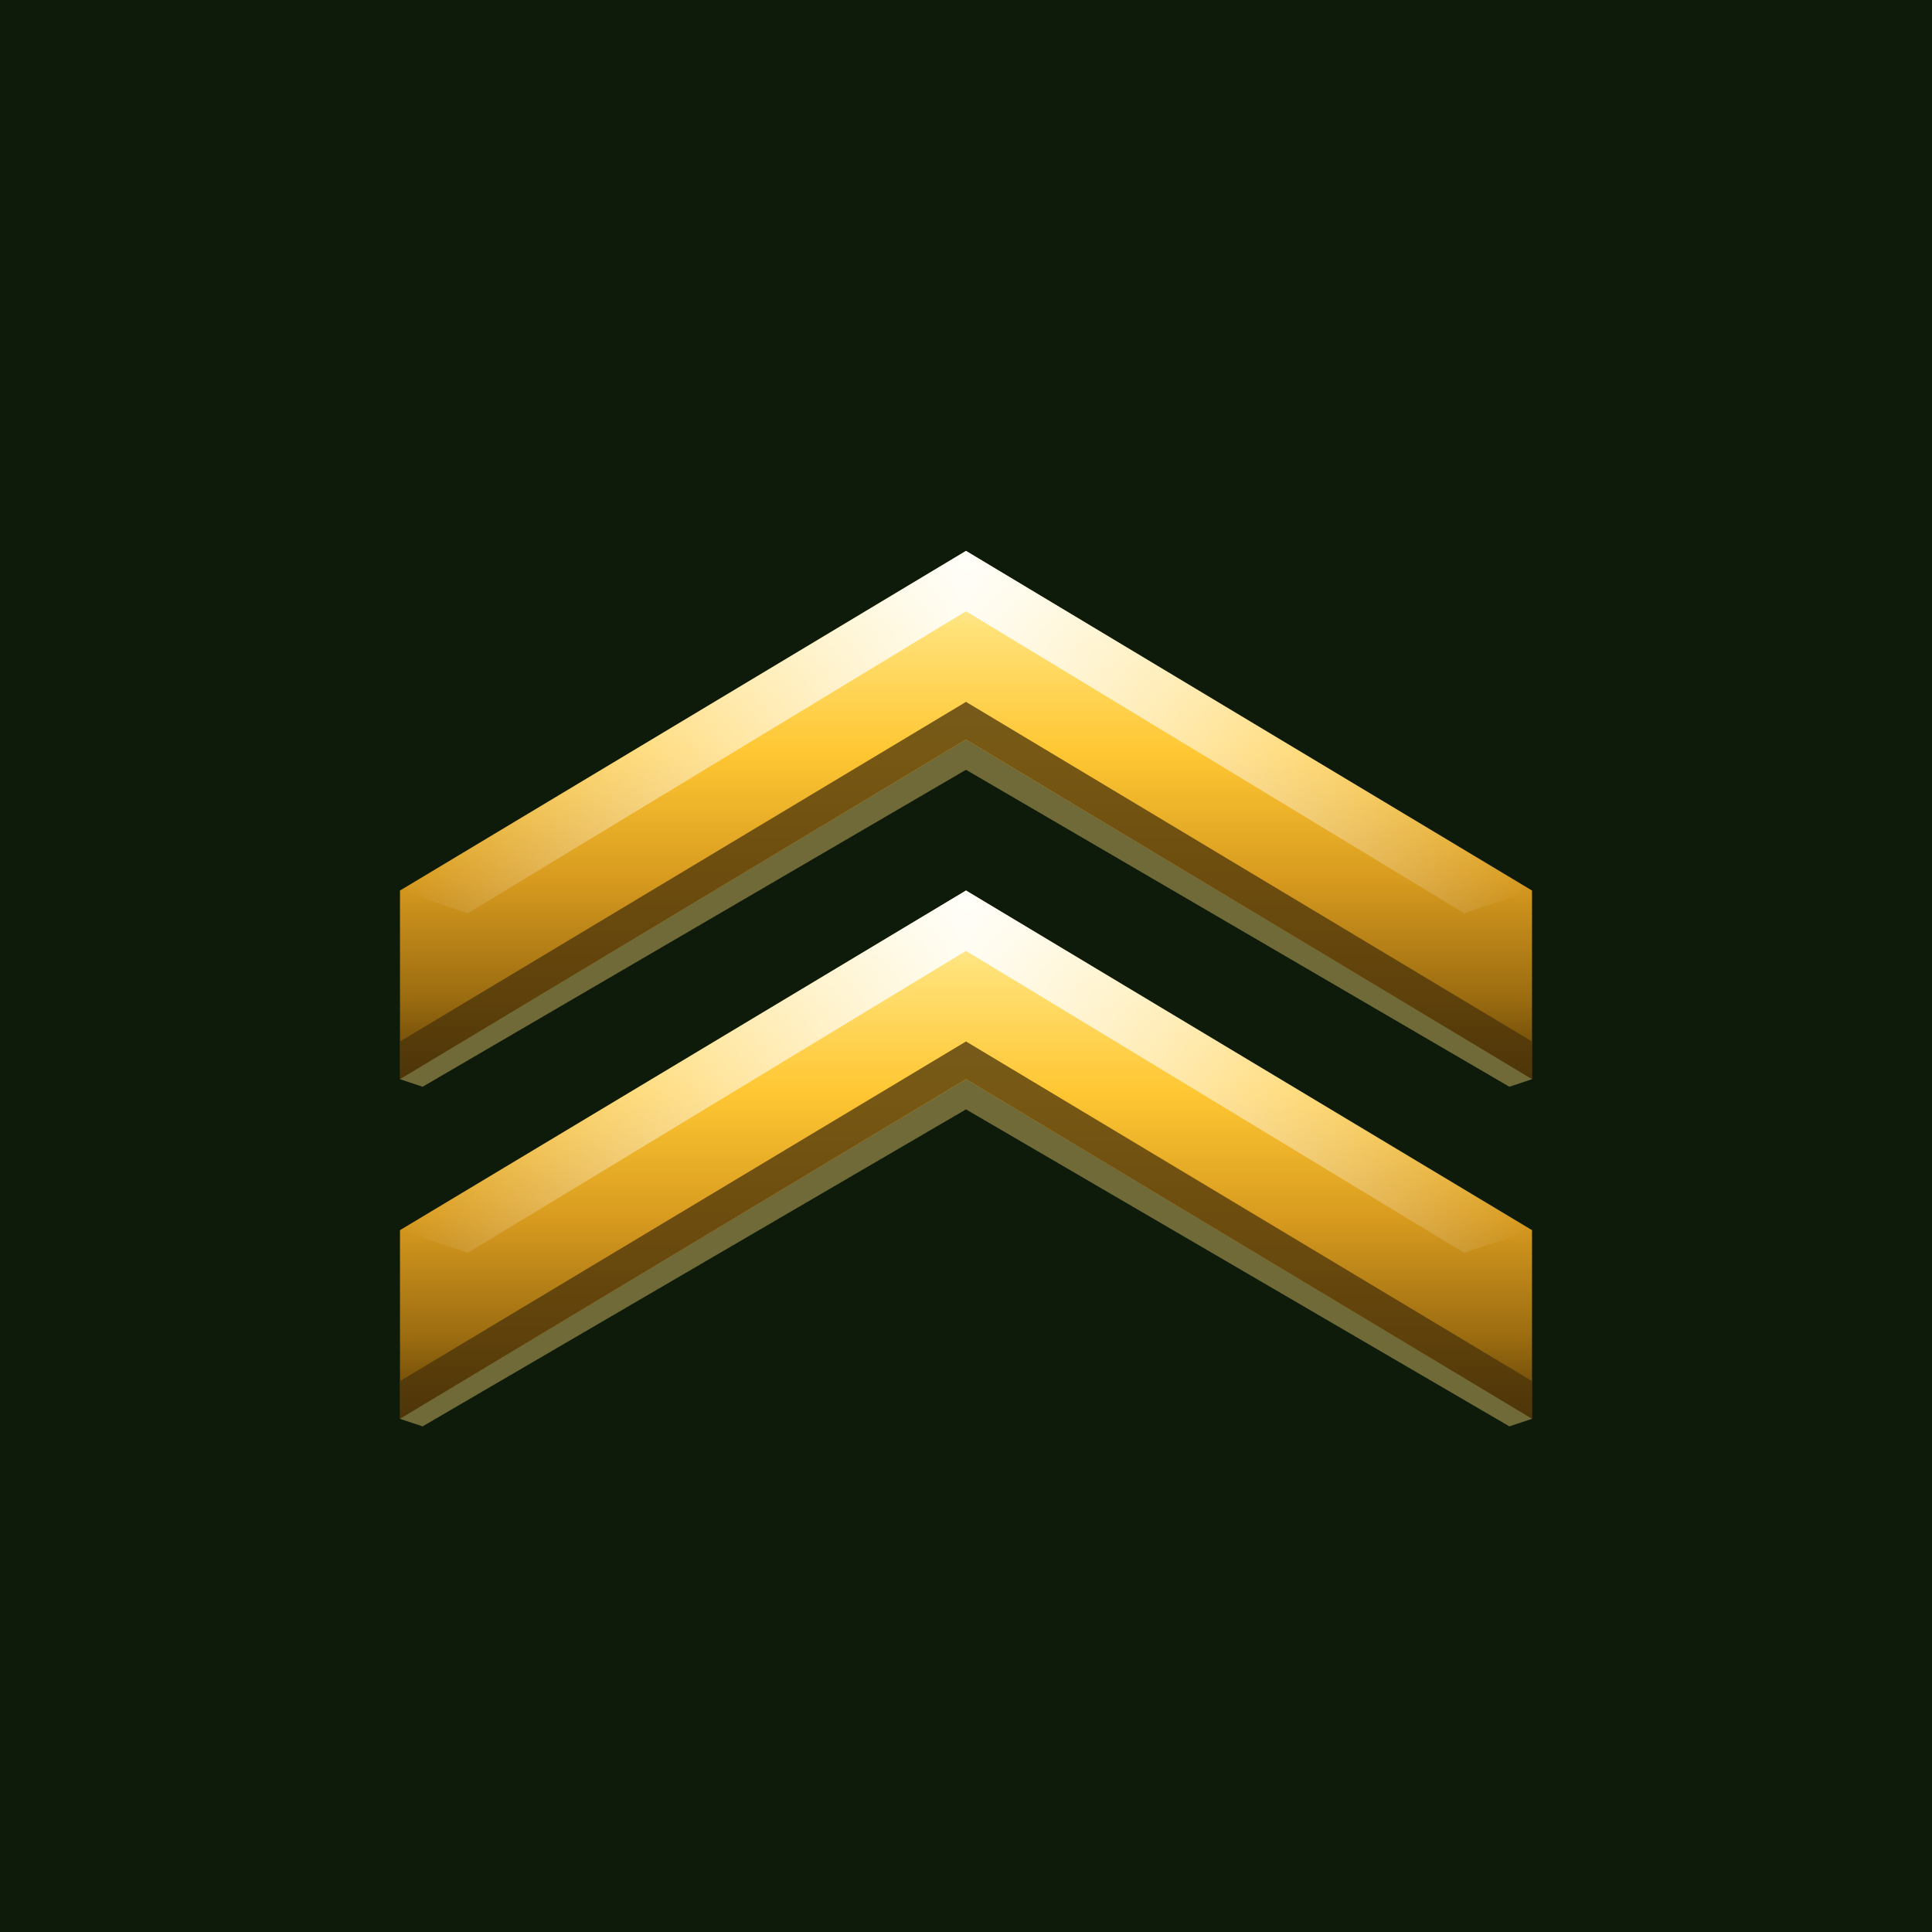
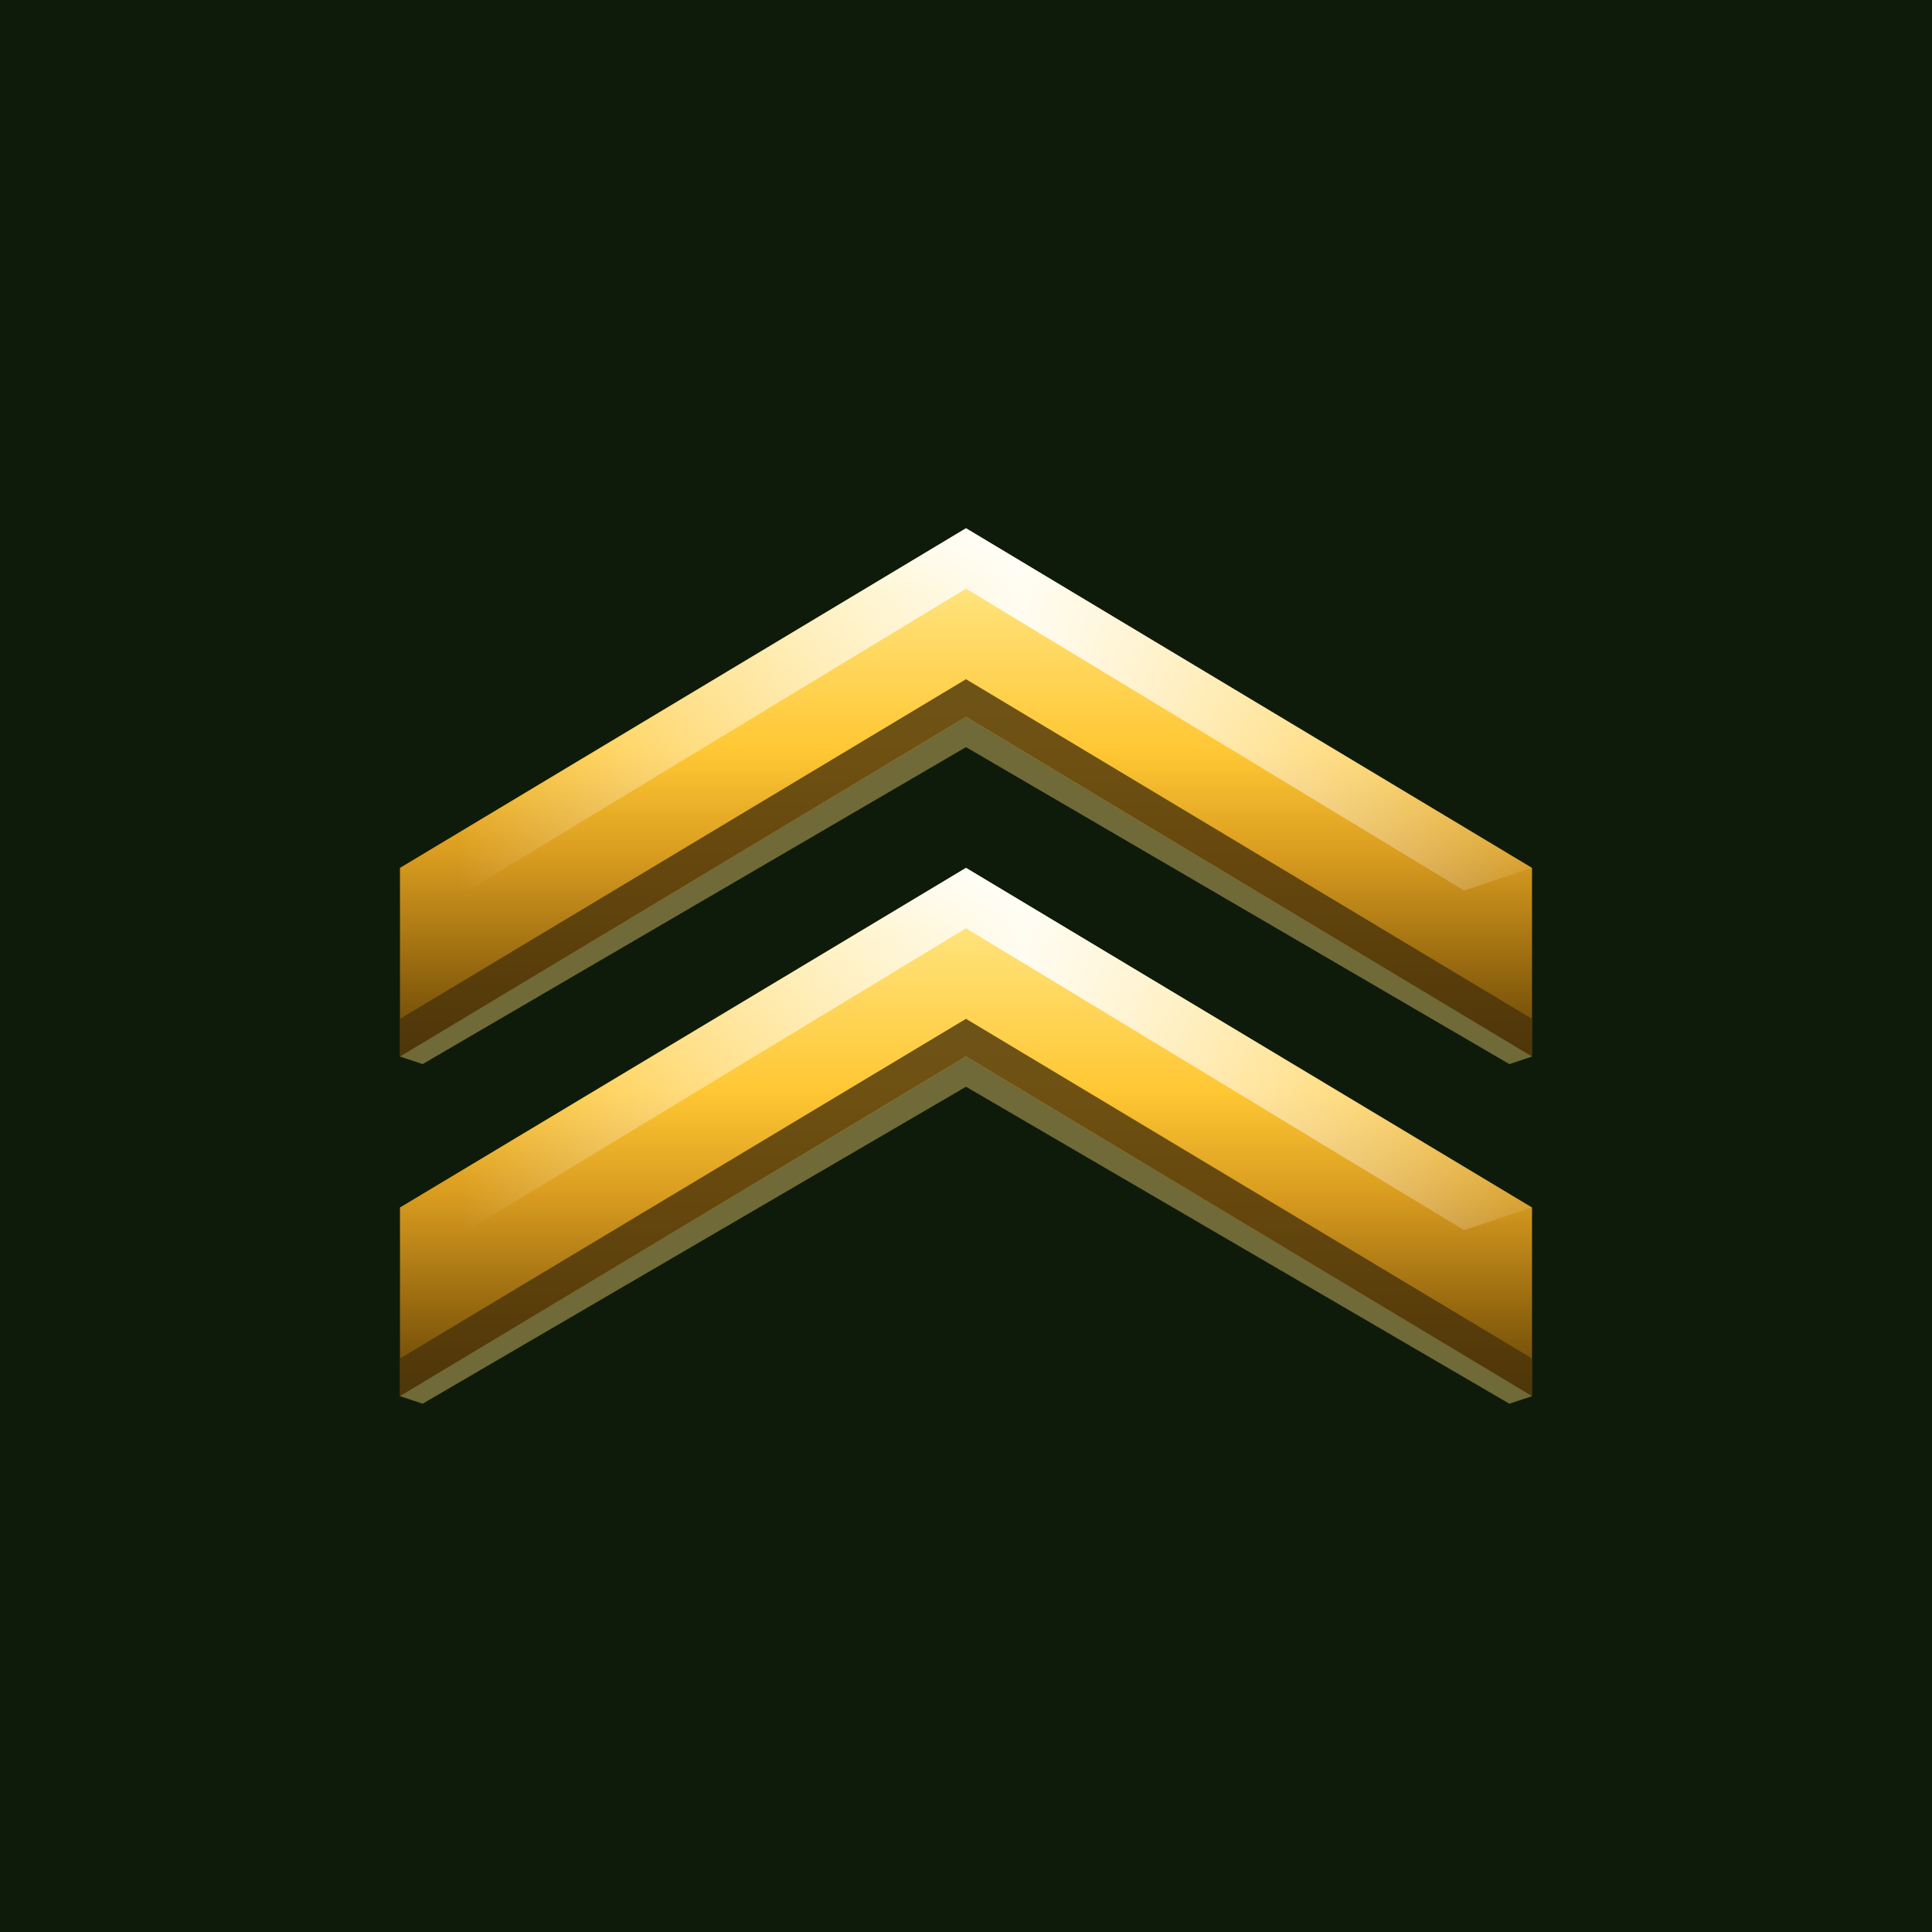
- <svg xmlns="http://www.w3.org/2000/svg" width="512" height="512" viewBox="0 0 512 512">
+ <svg xmlns="http://www.w3.org/2000/svg" id="Layer_1" version="1.1" viewBox="0 0 512 512">
  <defs>
-     <linearGradient id="goldMetal" x1="0" y1="0" x2="0" y2="1">
-       <stop offset="0%" stop-color="#FFF6C4" />
-       <stop offset="14%" stop-color="#FFE27A" />
-       <stop offset="38%" stop-color="#FFC733" />
-       <stop offset="62%" stop-color="#D89B1F" />
-       <stop offset="85%" stop-color="#9A6B10" />
-       <stop offset="100%" stop-color="#5C3E06" />
+     <style>
+       .st0 {
+         fill: url(#linear-gradient2);
+       }
+ 
+       .st1 {
+         fill: #ffe27a;
+         opacity: .4;
+       }
+ 
+       .st1, .st2 {
+         isolation: isolate;
+       }
+ 
+       .st3 {
+         fill: url(#linear-gradient1);
+       }
+ 
+       .st2 {
+         fill: #4a330a;
+         opacity: .8;
+       }
+ 
+       .st4 {
+         fill: url(#linear-gradient3);
+       }
+ 
+       .st5 {
+         fill: #0f1b0a;
+       }
+ 
+       .st6 {
+         fill: url(#linear-gradient);
+       }
+     </style>
+     <linearGradient id="linear-gradient" x1="-253.6" y1="767.2" x2="-253.6" y2="766.2" gradientTransform="translate(76351 107551) scale(300 -140)" gradientUnits="userSpaceOnUse">
+       <stop offset="0" stop-color="#fff6c4" />
+       <stop offset=".1" stop-color="#ffe27a" />
+       <stop offset=".4" stop-color="#ffc733" />
+       <stop offset=".6" stop-color="#d89b1f" />
+       <stop offset=".8" stop-color="#9a6b10" />
+       <stop offset="1" stop-color="#5c3e06" />
    </linearGradient>
-     <linearGradient id="goldSheen" x1="0" y1="0" x2="1" y2="0">
-       <stop offset="0%" stop-color="#FFFFFF" stop-opacity="0" />
-       <stop offset="50%" stop-color="#FFFFFF" stop-opacity="0.9" />
-       <stop offset="100%" stop-color="#FFFFFF" stop-opacity="0" />
+     <linearGradient id="linear-gradient1" x1="-254.1" y1="765.9" x2="-253.1" y2="765.9" gradientTransform="translate(76351 73715) scale(300 -96)" gradientUnits="userSpaceOnUse">
+       <stop offset="0" stop-color="#fff" stop-opacity="0" />
+       <stop offset=".5" stop-color="#fff" stop-opacity=".9" />
+       <stop offset="1" stop-color="#fff" stop-opacity="0" />
+     </linearGradient>
+     <linearGradient id="linear-gradient2" x1="-253.6" y1="767.2" x2="-253.6" y2="766.2" gradientTransform="translate(76351 107641) scale(300 -140)" gradientUnits="userSpaceOnUse">
+       <stop offset="0" stop-color="#fff6c4" />
+       <stop offset=".1" stop-color="#ffe27a" />
+       <stop offset=".4" stop-color="#ffc733" />
+       <stop offset=".6" stop-color="#d89b1f" />
+       <stop offset=".8" stop-color="#9a6b10" />
+       <stop offset="1" stop-color="#5c3e06" />
+     </linearGradient>
+     <linearGradient id="linear-gradient3" x1="-254.1" y1="765.9" x2="-253.1" y2="765.9" gradientTransform="translate(76351 73805) scale(300 -96)" gradientUnits="userSpaceOnUse">
+       <stop offset="0" stop-color="#fff" stop-opacity="0" />
+       <stop offset=".5" stop-color="#fff" stop-opacity=".9" />
+       <stop offset="1" stop-color="#fff" stop-opacity="0" />
    </linearGradient>
  </defs>
-   <rect width="512" height="512" fill="#0F1B0A" />
-   <g transform="translate(256, 256)">
-     <polygon points="-150,-20 0,-110 150,-20 150,30 0,-60 -150,30" fill="url(#goldMetal)" />
-     <polygon points="-150,30 0,-60 150,30 150,20 0,-70 -150,20" fill="#4A330A" opacity="0.75" />
-     <polygon points="-150,-20 0,-110 150,-20 132,-14 0,-94 -132,-14" fill="url(#goldSheen)" />
-     <polygon points="-150,30 0,-60 150,30 144,32 0,-52 -144,32" fill="#FFE27A" opacity="0.4" />
-     <polygon points="-150,70 0,-20 150,70 150,120 0,30 -150,120" fill="url(#goldMetal)" />
-     <polygon points="-150,120 0,30 150,120 150,110 0,20 -150,110" fill="#4A330A" opacity="0.75" />
-     <polygon points="-150,70 0,-20 150,70 132,76 0,-4 -132,76" fill="url(#goldSheen)" />
-     <polygon points="-150,120 0,30 150,120 144,122 0,38 -144,122" fill="#FFE27A" opacity="0.4" />
+   <rect class="st5" width="512" height="512" />
+   <g>
+     <polygon class="st6" points="106 230 256 140 406 230 406 280 256 190 106 280 106 230" />
+     <polygon class="st2" points="106 280 256 190 406 280 406 270 256 180 106 270 106 280" />
+     <polygon class="st3" points="106 230 256 140 406 230 388 236 256 156 124 236 106 230" />
+     <polygon class="st1" points="106 280 256 190 406 280 400 282 256 198 112 282 106 280" />
+     <polygon class="st0" points="106 320 256 230 406 320 406 370 256 280 106 370 106 320" />
+     <polygon class="st2" points="106 370 256 280 406 370 406 360 256 270 106 360 106 370" />
+     <polygon class="st4" points="106 320 256 230 406 320 388 326 256 246 124 326 106 320" />
+     <polygon class="st1" points="106 370 256 280 406 370 400 372 256 288 112 372 106 370" />
  </g>
</svg>
